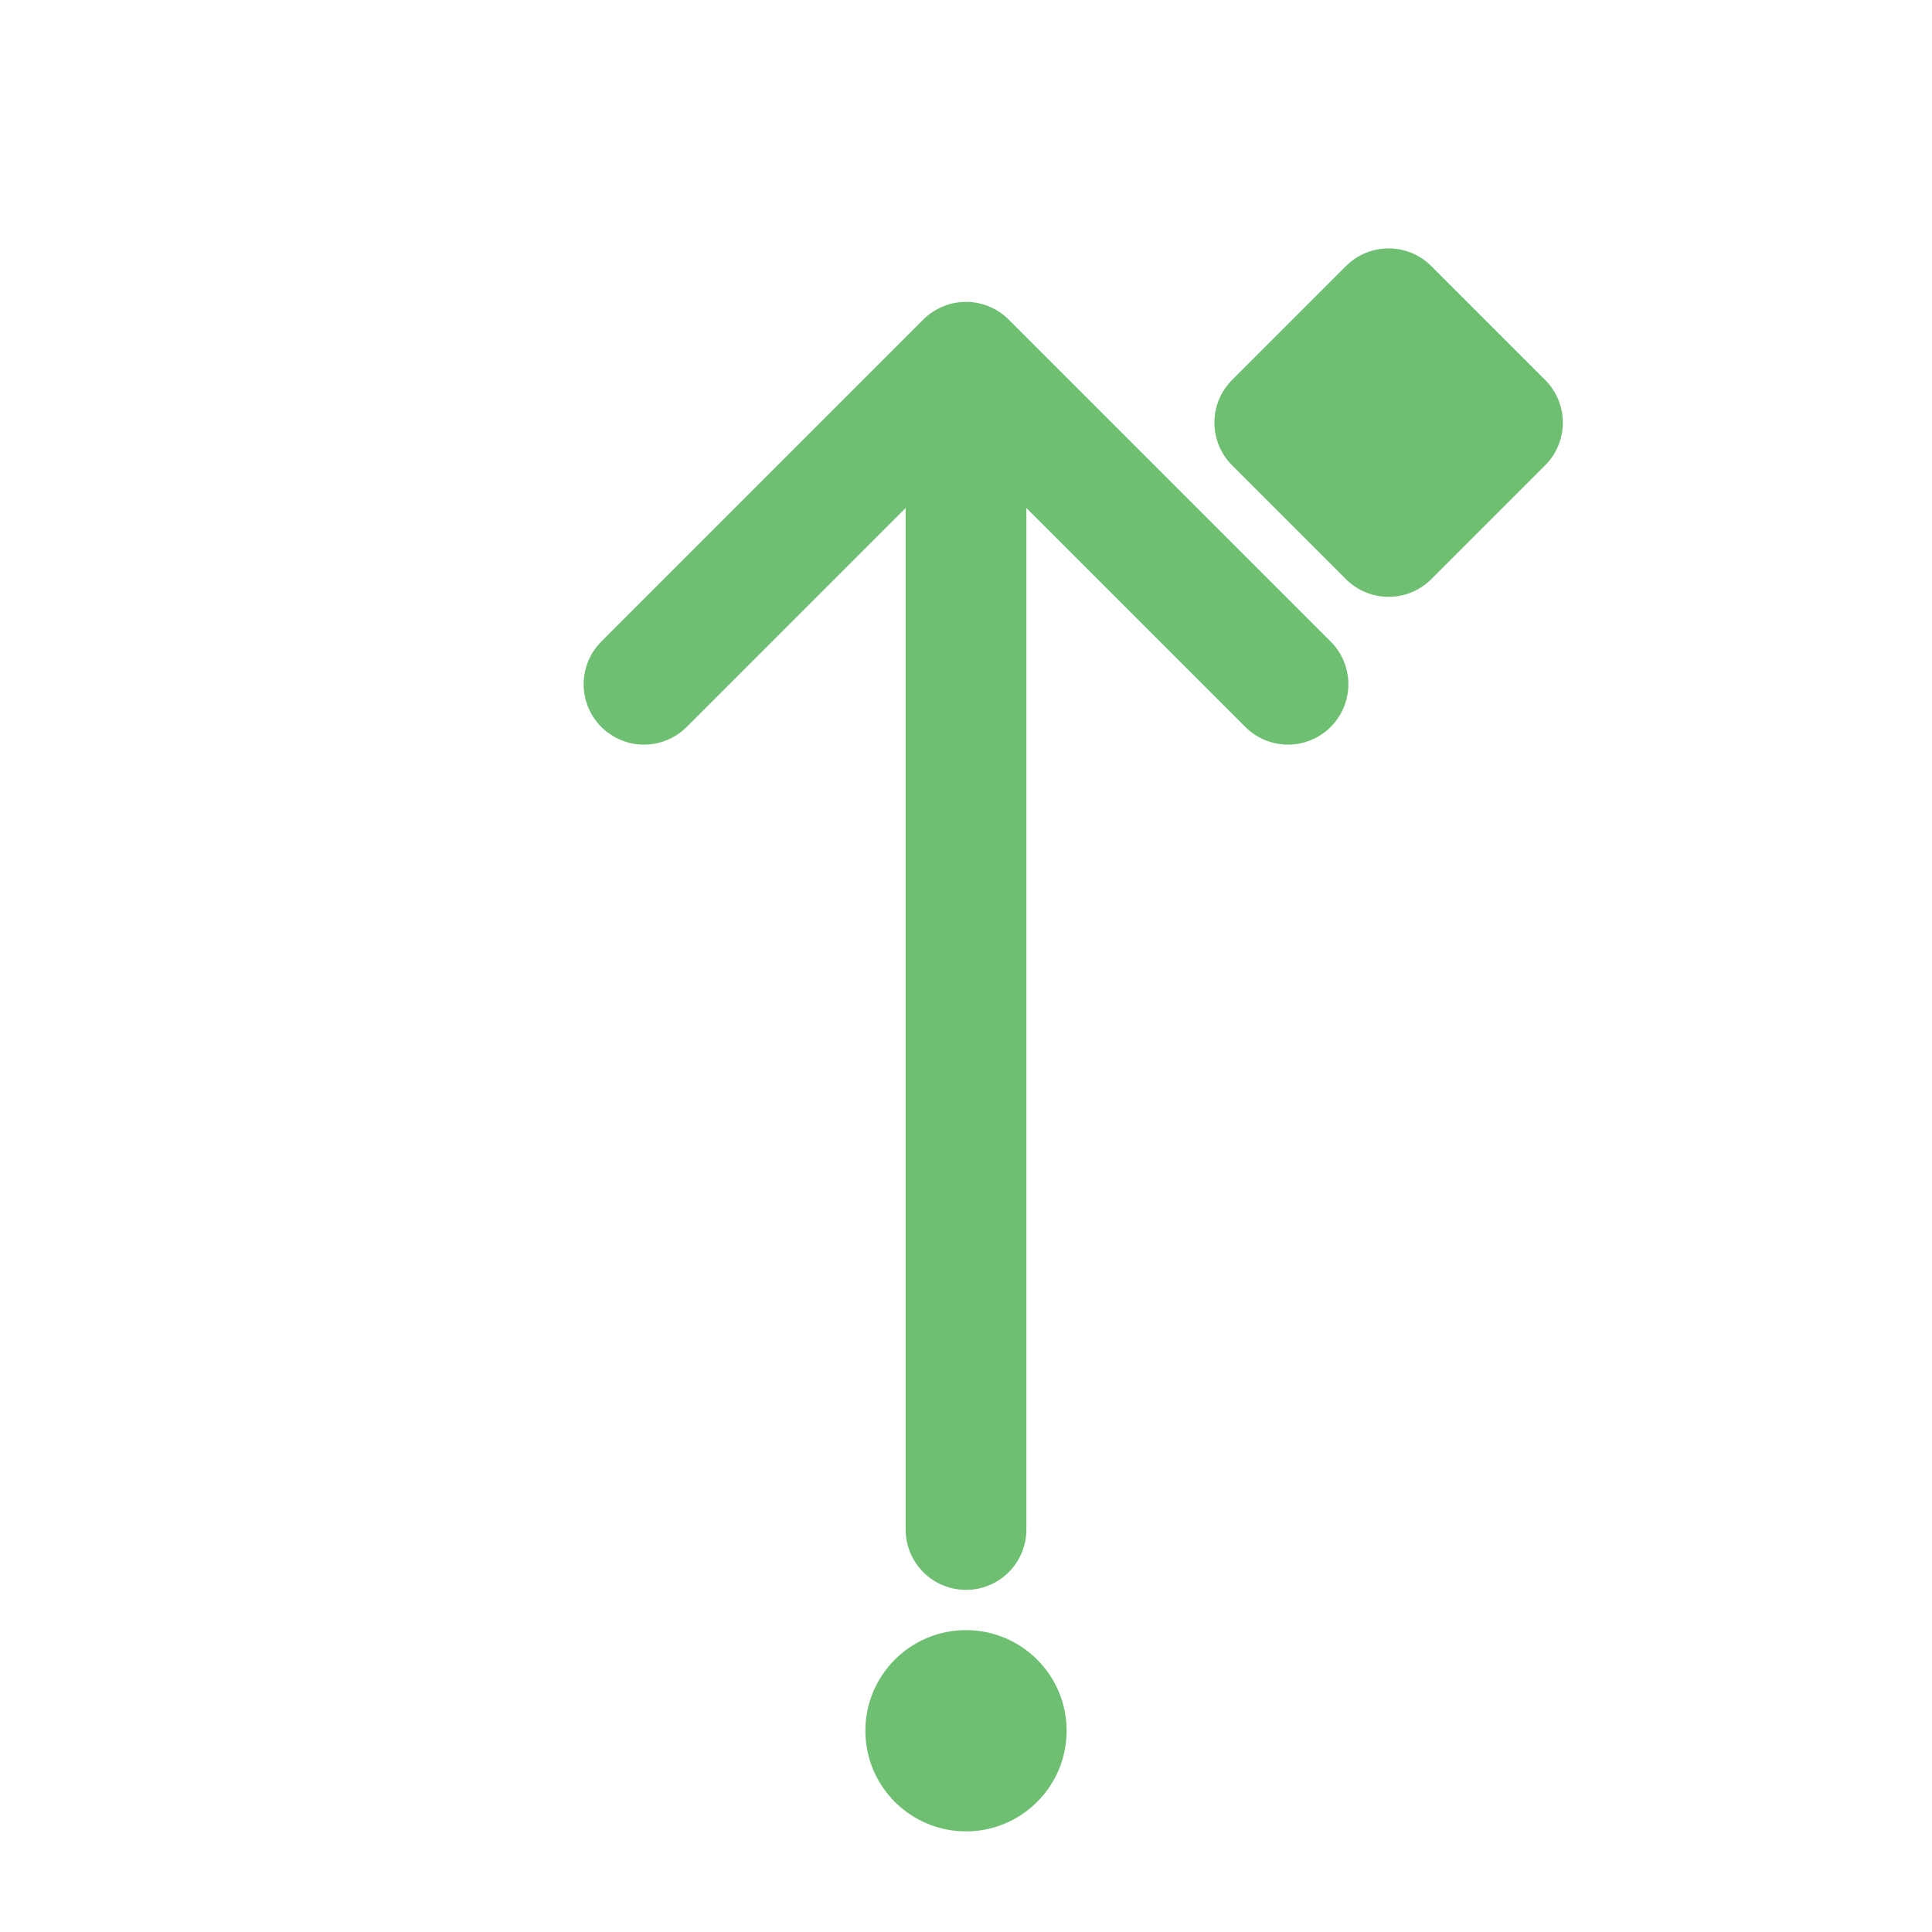
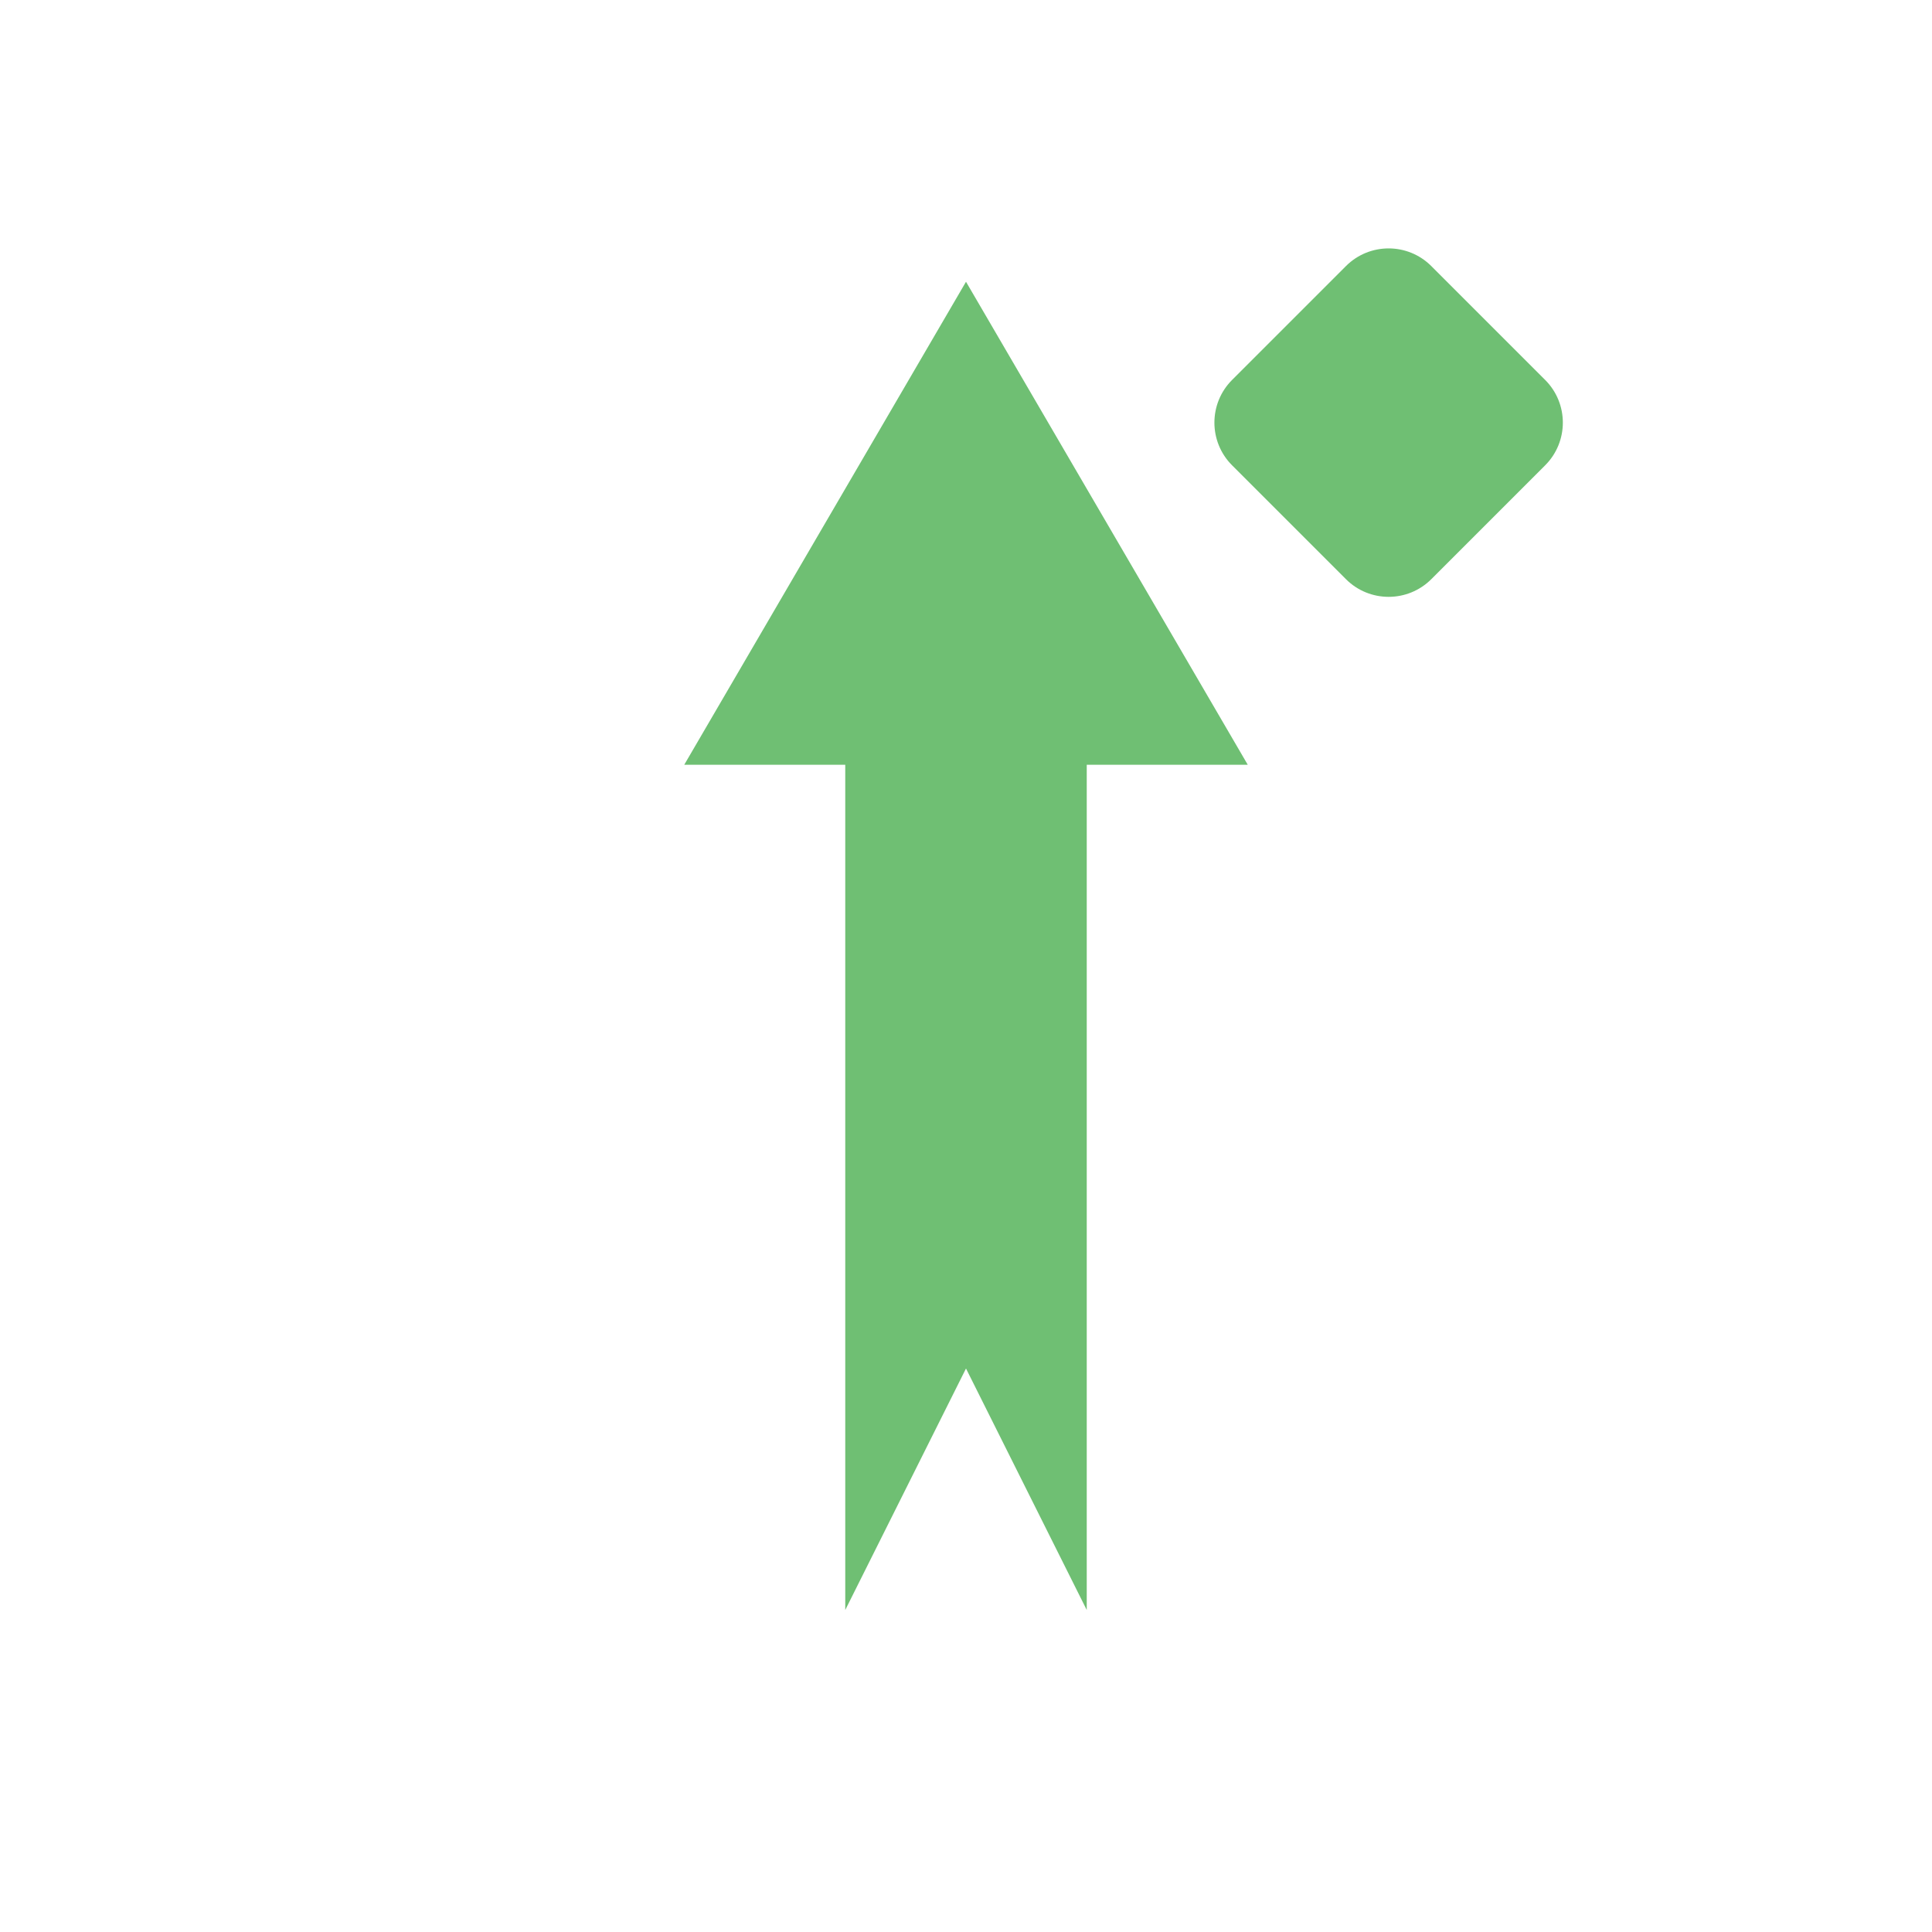
<svg xmlns="http://www.w3.org/2000/svg" viewBox="0 0 96 96" color="#ece9f7">
-   <path d="M48 18 V76 M48 18 L32 34 M48 18 L64 34" stroke="#6fbf73" stroke-width="6" fill="none" stroke-linecap="round" stroke-linejoin="round" />
+   <path d="M48 14 L62 38 L54 38 L54 80 L48 68 L42 80 L42 38 L34 38 Z" fill="#6fbf73" />
  <rect x="62" y="14" width="14" height="14" rx="3" transform="rotate(45 69 21)" fill="#6fbf73" />
-   <circle cx="48" cy="86" r="5" fill="#6fbf73" />
</svg>
